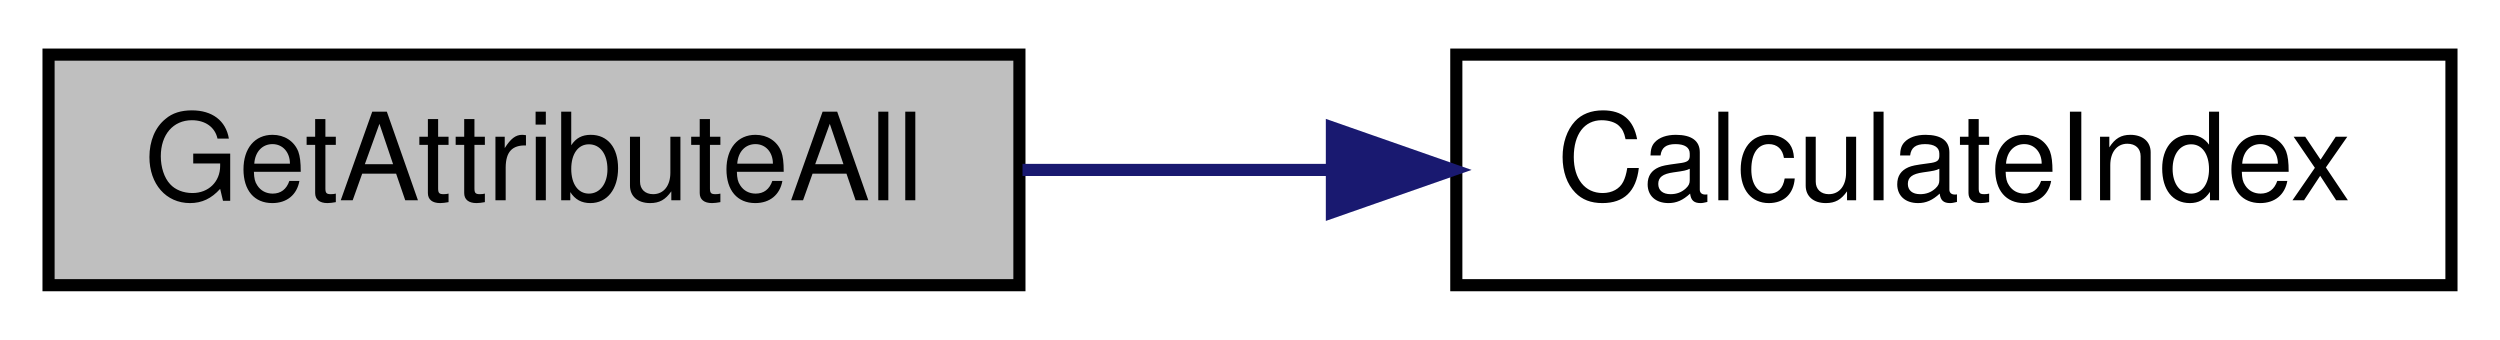
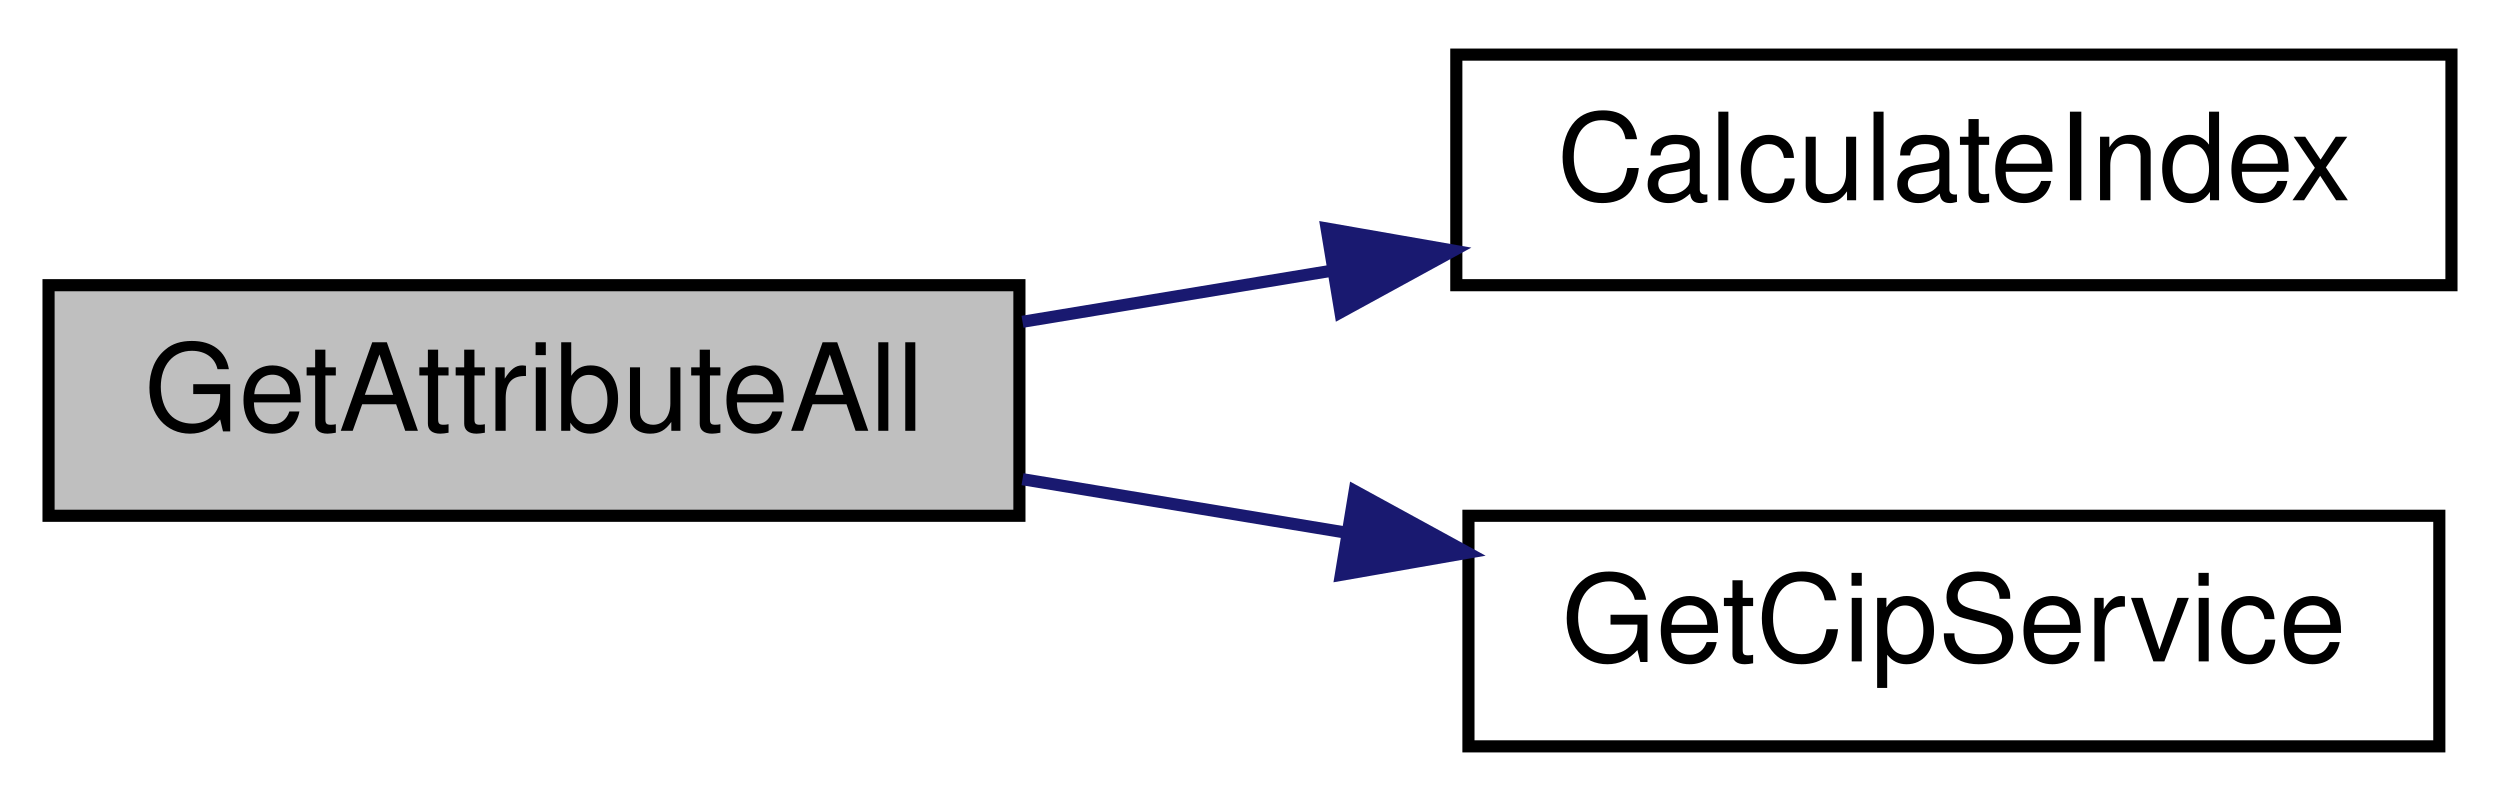
- <svg xmlns="http://www.w3.org/2000/svg" xmlns:xlink="http://www.w3.org/1999/xlink" width="206pt" height="28pt" viewBox="0.00 0.00 206.00 28.00">
-   <g id="graph0" class="graph" transform="scale(1 1) rotate(0) translate(4 24)">
+ <svg xmlns="http://www.w3.org/2000/svg" xmlns:xlink="http://www.w3.org/1999/xlink" width="206pt" height="66pt" viewBox="0.00 0.00 206.00 66.00">
+   <g id="graph0" class="graph" transform="scale(1 1) rotate(0) translate(4 62)">
    <g id="node1" class="node">
-       <polygon fill="#bfbfbf" stroke="black" points="0,-0.5 0,-19.5 80,-19.5 80,-0.5 0,-0.5" />
-       <text text-anchor="middle" x="40" y="-7.5" font-family="Helvetica,sans-Serif" font-size="10.00">GetAttributeAll</text>
+       <polygon fill="#bfbfbf" stroke="black" points="0,-19.5 0,-38.5 80,-38.5 80,-19.5 0,-19.5" />
+       <text text-anchor="middle" x="40" y="-26.5" font-family="Helvetica,sans-Serif" font-size="10.00">GetAttributeAll</text>
    </g>
    <g id="node2" class="node">
      <g id="a_node2">
        <a xlink:href="../../d2/dc9/group__CIP__API.html#ga1eb3004bbf086b276500e1d6e7a2f677" target="_top" xlink:title="Calculates Byte-Index of Attribute. ">
-           <polygon fill="none" stroke="black" points="116,-0.5 116,-19.5 198,-19.5 198,-0.5 116,-0.5" />
-           <text text-anchor="middle" x="157" y="-7.5" font-family="Helvetica,sans-Serif" font-size="10.00">CalculateIndex</text>
+           <polygon fill="none" stroke="black" points="116,-38.5 116,-57.5 198,-57.5 198,-38.5 116,-38.5" />
+           <text text-anchor="middle" x="157" y="-45.5" font-family="Helvetica,sans-Serif" font-size="10.00">CalculateIndex</text>
        </a>
      </g>
    </g>
    <g id="edge1" class="edge">
-       <path fill="none" stroke="midnightblue" d="M80.255,-10C88.396,-10 97.082,-10 105.561,-10" />
-       <polygon fill="midnightblue" stroke="midnightblue" points="105.748,-13.5 115.748,-10 105.748,-6.5 105.748,-13.5" />
+       <path fill="none" stroke="midnightblue" d="M80.255,-35.486C88.486,-36.846 97.273,-38.297 105.84,-39.713" />
+       <polygon fill="midnightblue" stroke="midnightblue" points="105.311,-43.173 115.748,-41.35 106.453,-36.266 105.311,-43.173" />
+     </g>
+     <g id="node3" class="node">
+       <g id="a_node3">
+         <a xlink:href="../../d2/d3d/cipcommon_8c.html#a1150da559a1729bf2a1ccf1634f17ad2" target="_top" xlink:title="GetCipService">
+           <polygon fill="none" stroke="black" points="117,-0.5 117,-19.5 197,-19.5 197,-0.5 117,-0.5" />
+           <text text-anchor="middle" x="157" y="-7.5" font-family="Helvetica,sans-Serif" font-size="10.00">GetCipService</text>
+         </a>
+       </g>
+     </g>
+     <g id="edge2" class="edge">
+       <path fill="none" stroke="midnightblue" d="M80.255,-22.514C88.859,-21.093 98.071,-19.571 107.004,-18.095" />
+       <polygon fill="midnightblue" stroke="midnightblue" points="107.626,-21.54 116.922,-16.456 106.485,-14.633 107.626,-21.54" />
    </g>
  </g>
</svg>
